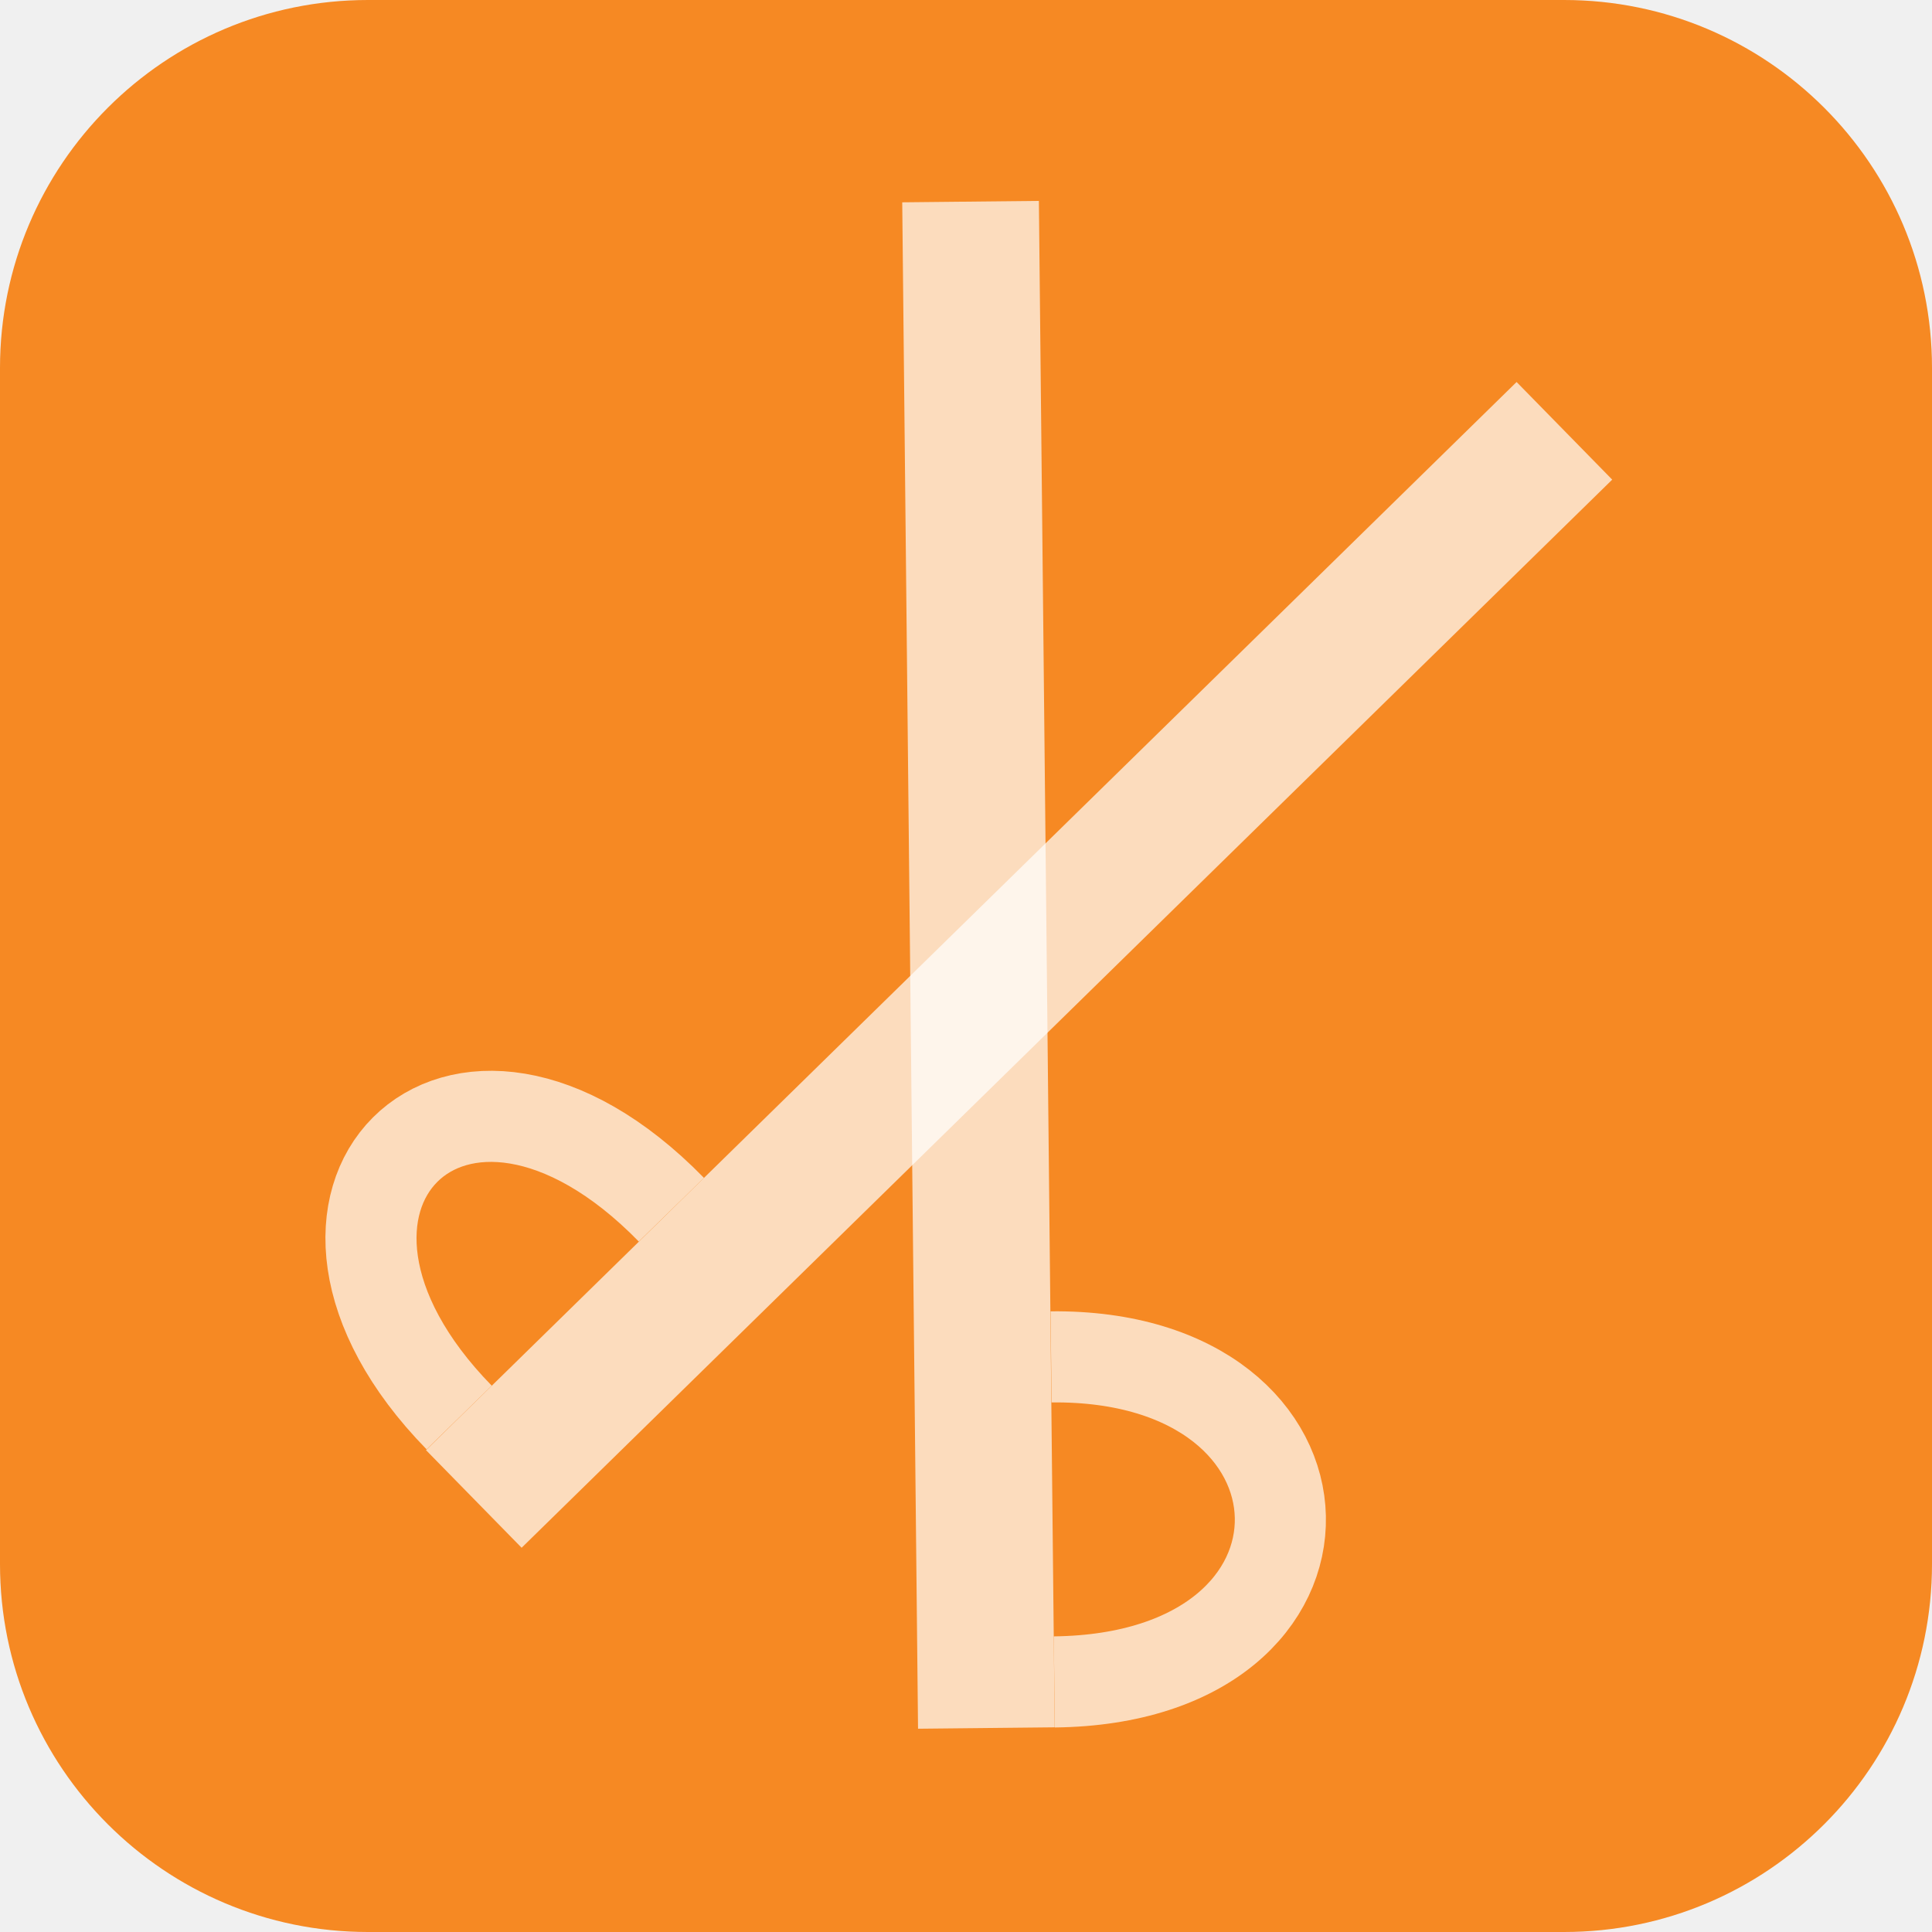
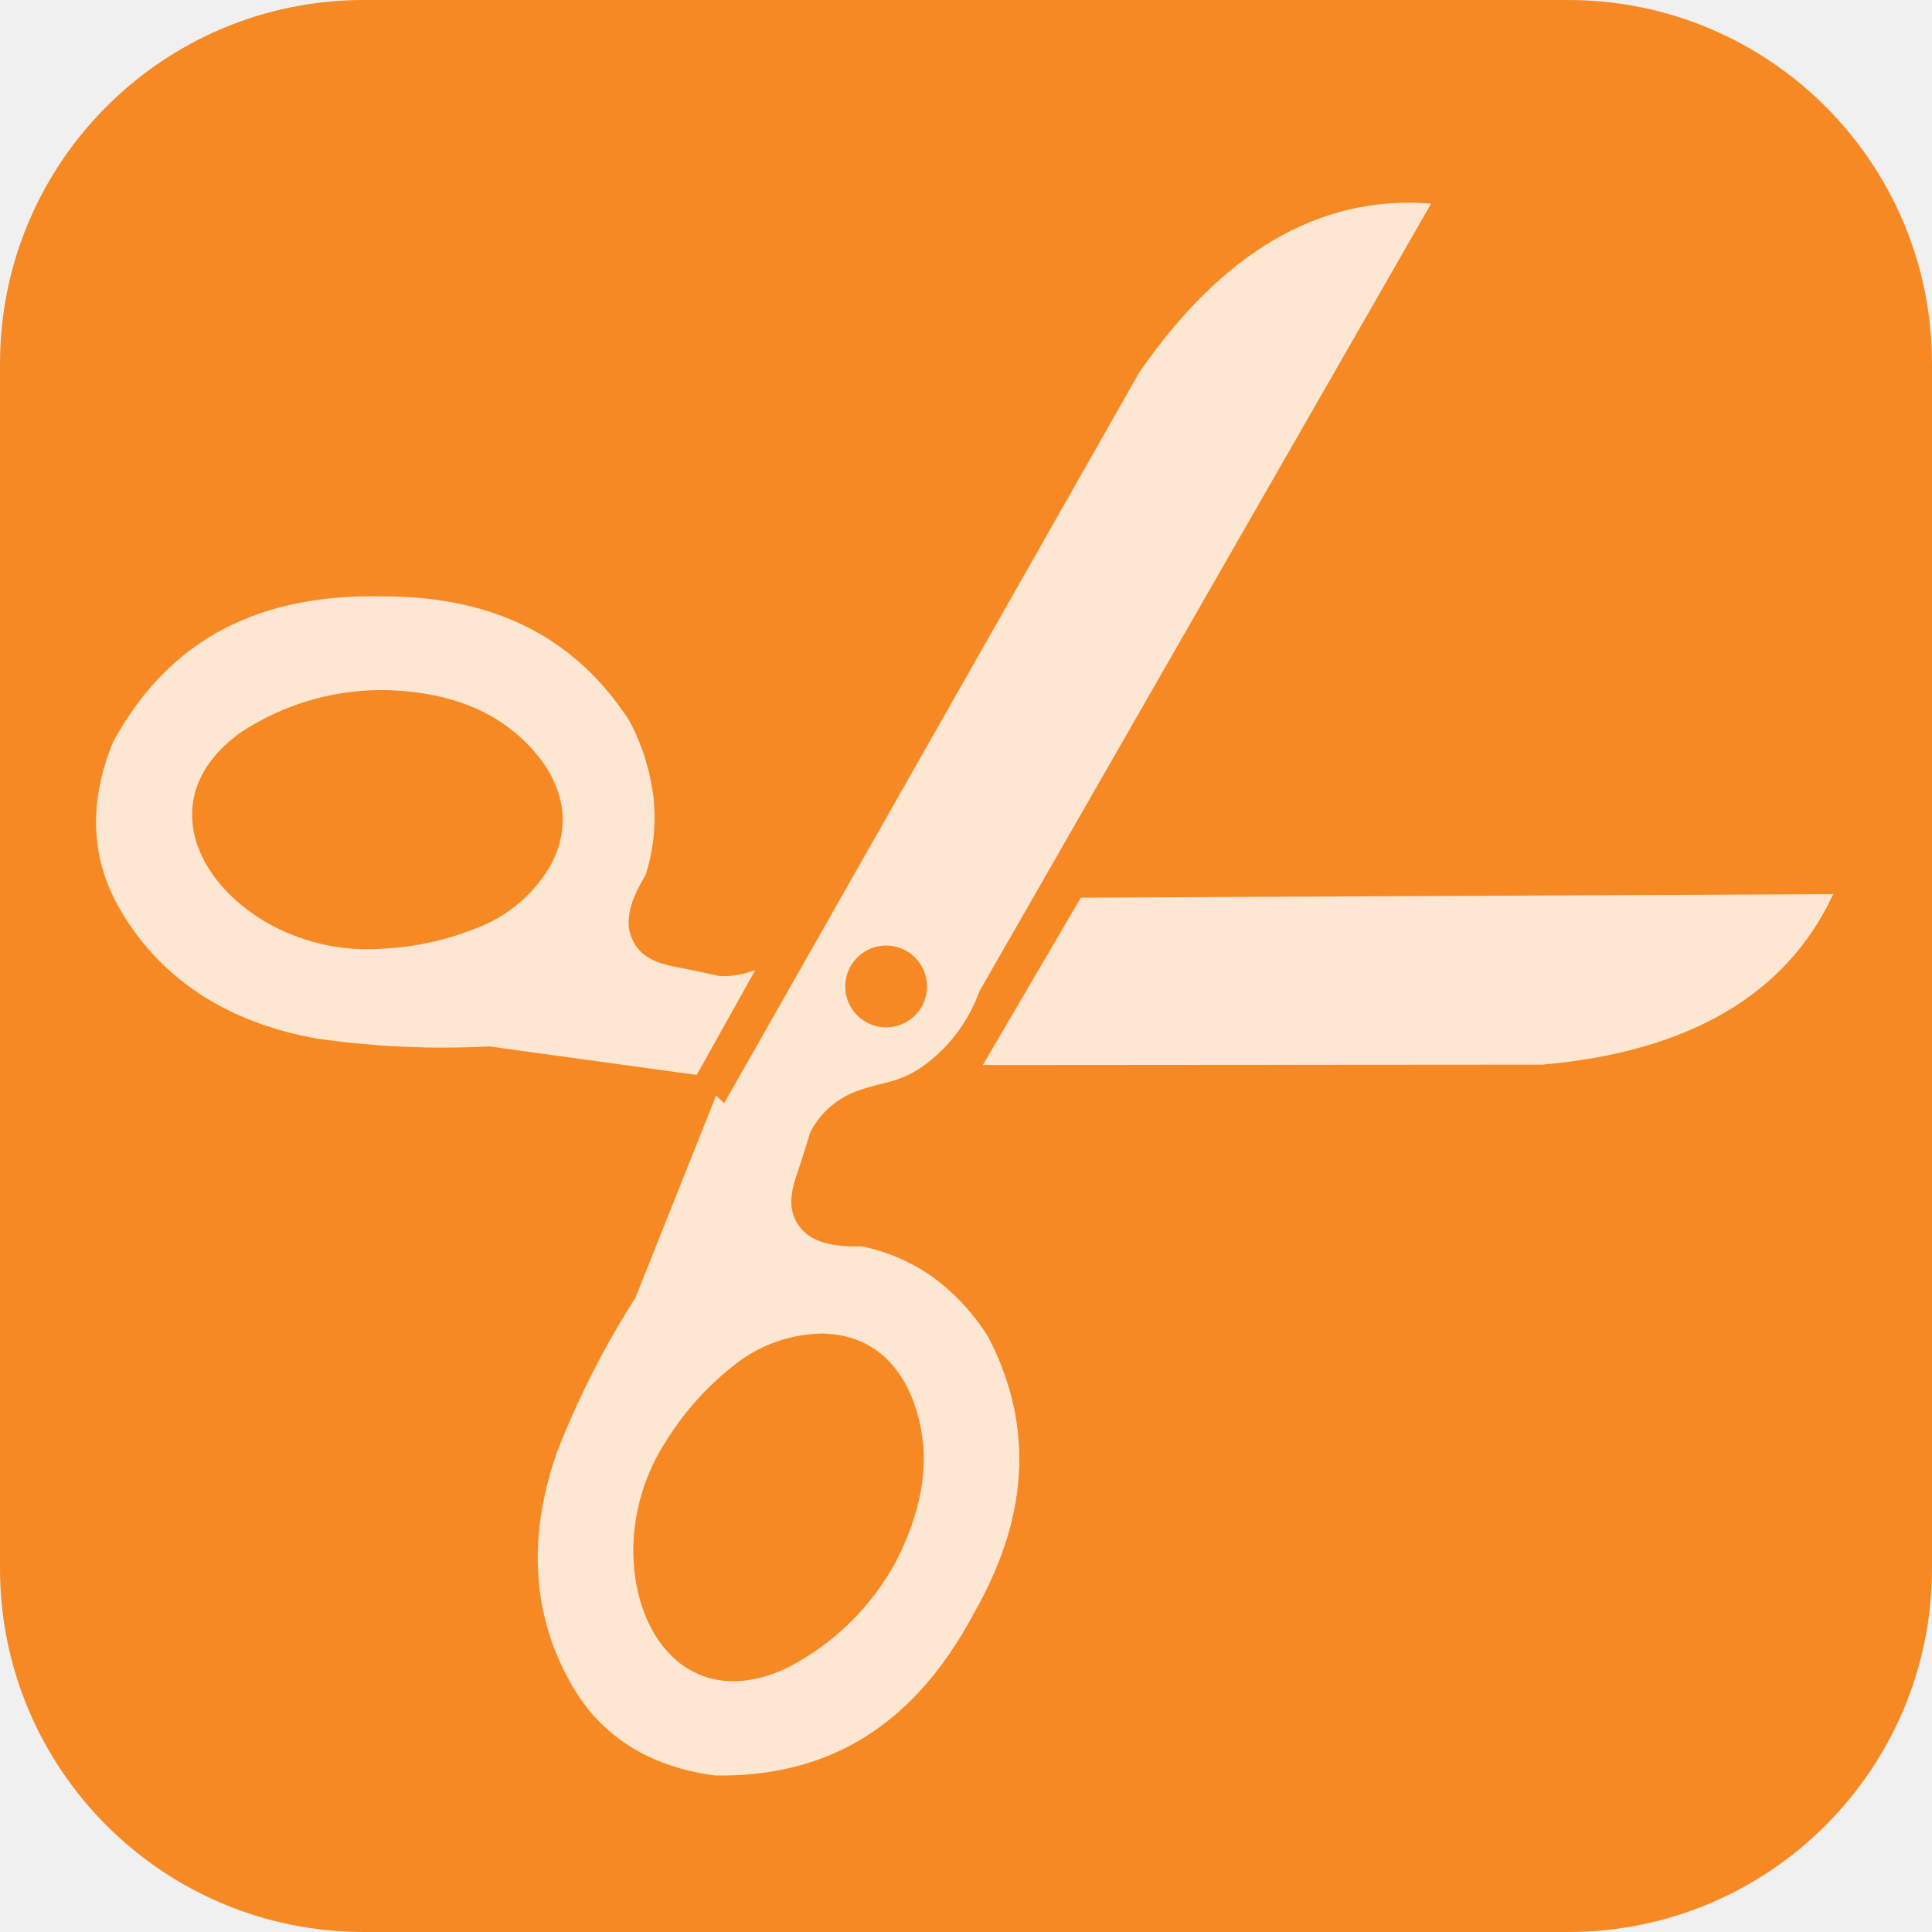
- <svg xmlns="http://www.w3.org/2000/svg" id="Layer_2" data-name="Layer 2" viewBox="0 0 424.14 424.14">
-   <defs>
-     <style>
-       .cls-1 {
-         stroke-width: 20px;
+ <svg xmlns="http://www.w3.org/2000/svg" viewBox="0 0 425 425">
+   <style>
+       .scissors {
+         fill: #fff;
+         opacity: .8;
+         stroke: #fff;
+         stroke-miterlimit: 10;
+         fill-rule: evenodd;
      }

-       .cls-1, .cls-2 {
-         fill: none;
-         opacity: .7;
-         stroke: #fff;
-         stroke-miterlimit: 10;
-       }
- 
-       .cls-2 {
-         stroke-width: 30px;
-       }
- 
-       .cls-3 {
+       .bg {
        fill: #f68923;
        stroke-width: 0px;
      }
-     </style>
-   </defs>
-   <g id="Layer_1-2" data-name="Layer 1">
-     <rect class="cls-3" x="0" y="0" width="424.14" height="424.14" rx="80.78" ry="80.78" />
-     <path class="cls-1" d="m231.46,369.24c67.48-.78,65.08-72.07-.71-71.36" />
-     <line class="cls-2" x1="213.07" y1="44.26" x2="216.54" y2="379.36" />
-     <line class="cls-2" x1="343.44" y1="94.58" x2="104.02" y2="329.07" />
-     <path class="cls-1" d="m147.39,265.57c-47.36-48.47-93-1.86-46.59,45.62" />
+   </style>
+   <g>
+     <rect class="bg" x="0" y="0" width="425" height="425" rx="80" ry="80" />
+     <path class="scissors" d="M251.038 82.205C269.347 55.672 290.507 43.624 313.977 45.24L214.997 217.84C212.621 224.508 208.24 230.276 202.454 234.353C197.081 237.882 194.166 237.462 188.832 239.371C184.044 240.96 180.076 244.374 177.791 248.872L175.954 254.73C174.303 259.958 171.701 265.187 175.593 270.287C178.16 273.641 183.03 274.888 189.469 274.667C195.058 275.803 200.346 278.097 204.994 281.401C209.762 284.94 213.825 289.341 216.971 294.376C226.156 312.2 226.769 331.856 213.892 354.488C199.716 381.161 179.994 390.408 157.33 390.072C142.644 388.098 132.574 381.348 126.354 370.668C116.796 354.258 116.949 336.55 123.161 319.181C127.766 307.481 133.489 296.254 140.251 285.654L157.721 241.869L159.428 243.483L251.038 82.205ZM339.275 233.699C371.387 230.865 392.307 218.404 402.482 197.192L238.046 197.969L217.073 233.788L339.275 233.699ZM165.076 214.288C162.863 215 160.54 215.314 158.218 215.213L152.216 213.921C146.854 212.777 141.021 212.46 138.505 206.559C136.841 202.648 138.16 197.798 141.543 192.328C143.291 186.86 143.87 181.085 143.242 175.378C142.526 169.528 140.726 163.863 137.932 158.673C126.959 141.89 110.152 131.636 84.126 131.693C54.084 131.02 36.244 143.498 25.354 163.377C19.727 177.06 20.683 189.241 26.863 199.853C36.354 216.148 51.899 224.866 70.059 228.009C82.506 229.787 95.097 230.349 107.653 229.686L152.967 235.92L153.875 234.317L153.772 233.825L154.154 233.848L165.076 214.288ZM121.908 189.921C127.466 178.857 122.642 168.468 113.869 160.994C106.841 154.989 97.389 151.777 85.772 151.33C74.073 150.949 62.542 154.202 52.766 160.64C34.45 173.672 40.913 192.989 58.049 203.174C65.951 207.774 75.06 209.873 84.178 209.196C91.227 208.853 98.17 207.35 104.729 204.746C112.064 202.057 118.173 196.797 121.922 189.944L121.908 189.921ZM203.133 212.227C204.079 213.85 204.521 215.718 204.405 217.594C204.288 219.469 203.618 221.268 202.479 222.762C201.34 224.257 199.782 225.379 198.005 225.988C196.227 226.597 194.309 226.665 192.492 226.183C190.676 225.701 189.044 224.691 187.802 223.281C186.56 221.871 185.764 220.124 185.516 218.261C185.267 216.398 185.577 214.504 186.406 212.817C187.235 211.131 188.545 209.728 190.172 208.787C191.248 208.16 192.438 207.752 193.672 207.585C194.907 207.419 196.162 207.498 197.366 207.817C198.57 208.137 199.699 208.691 200.689 209.447C201.678 210.204 202.509 211.148 203.133 212.227ZM181.886 292.896C194.251 293.521 200.894 302.819 203.067 314.138C204.837 323.237 202.954 333.02 197.677 343.46C192.181 353.777 183.639 362.149 173.214 367.438C152.83 376.917 139.216 361.764 138.811 341.834C138.706 332.696 141.38 323.742 146.478 316.159C150.244 310.19 154.979 304.89 160.488 300.478C166.453 295.431 174.047 292.72 181.859 292.85L181.886 292.896Z" />
  </g>
</svg>
